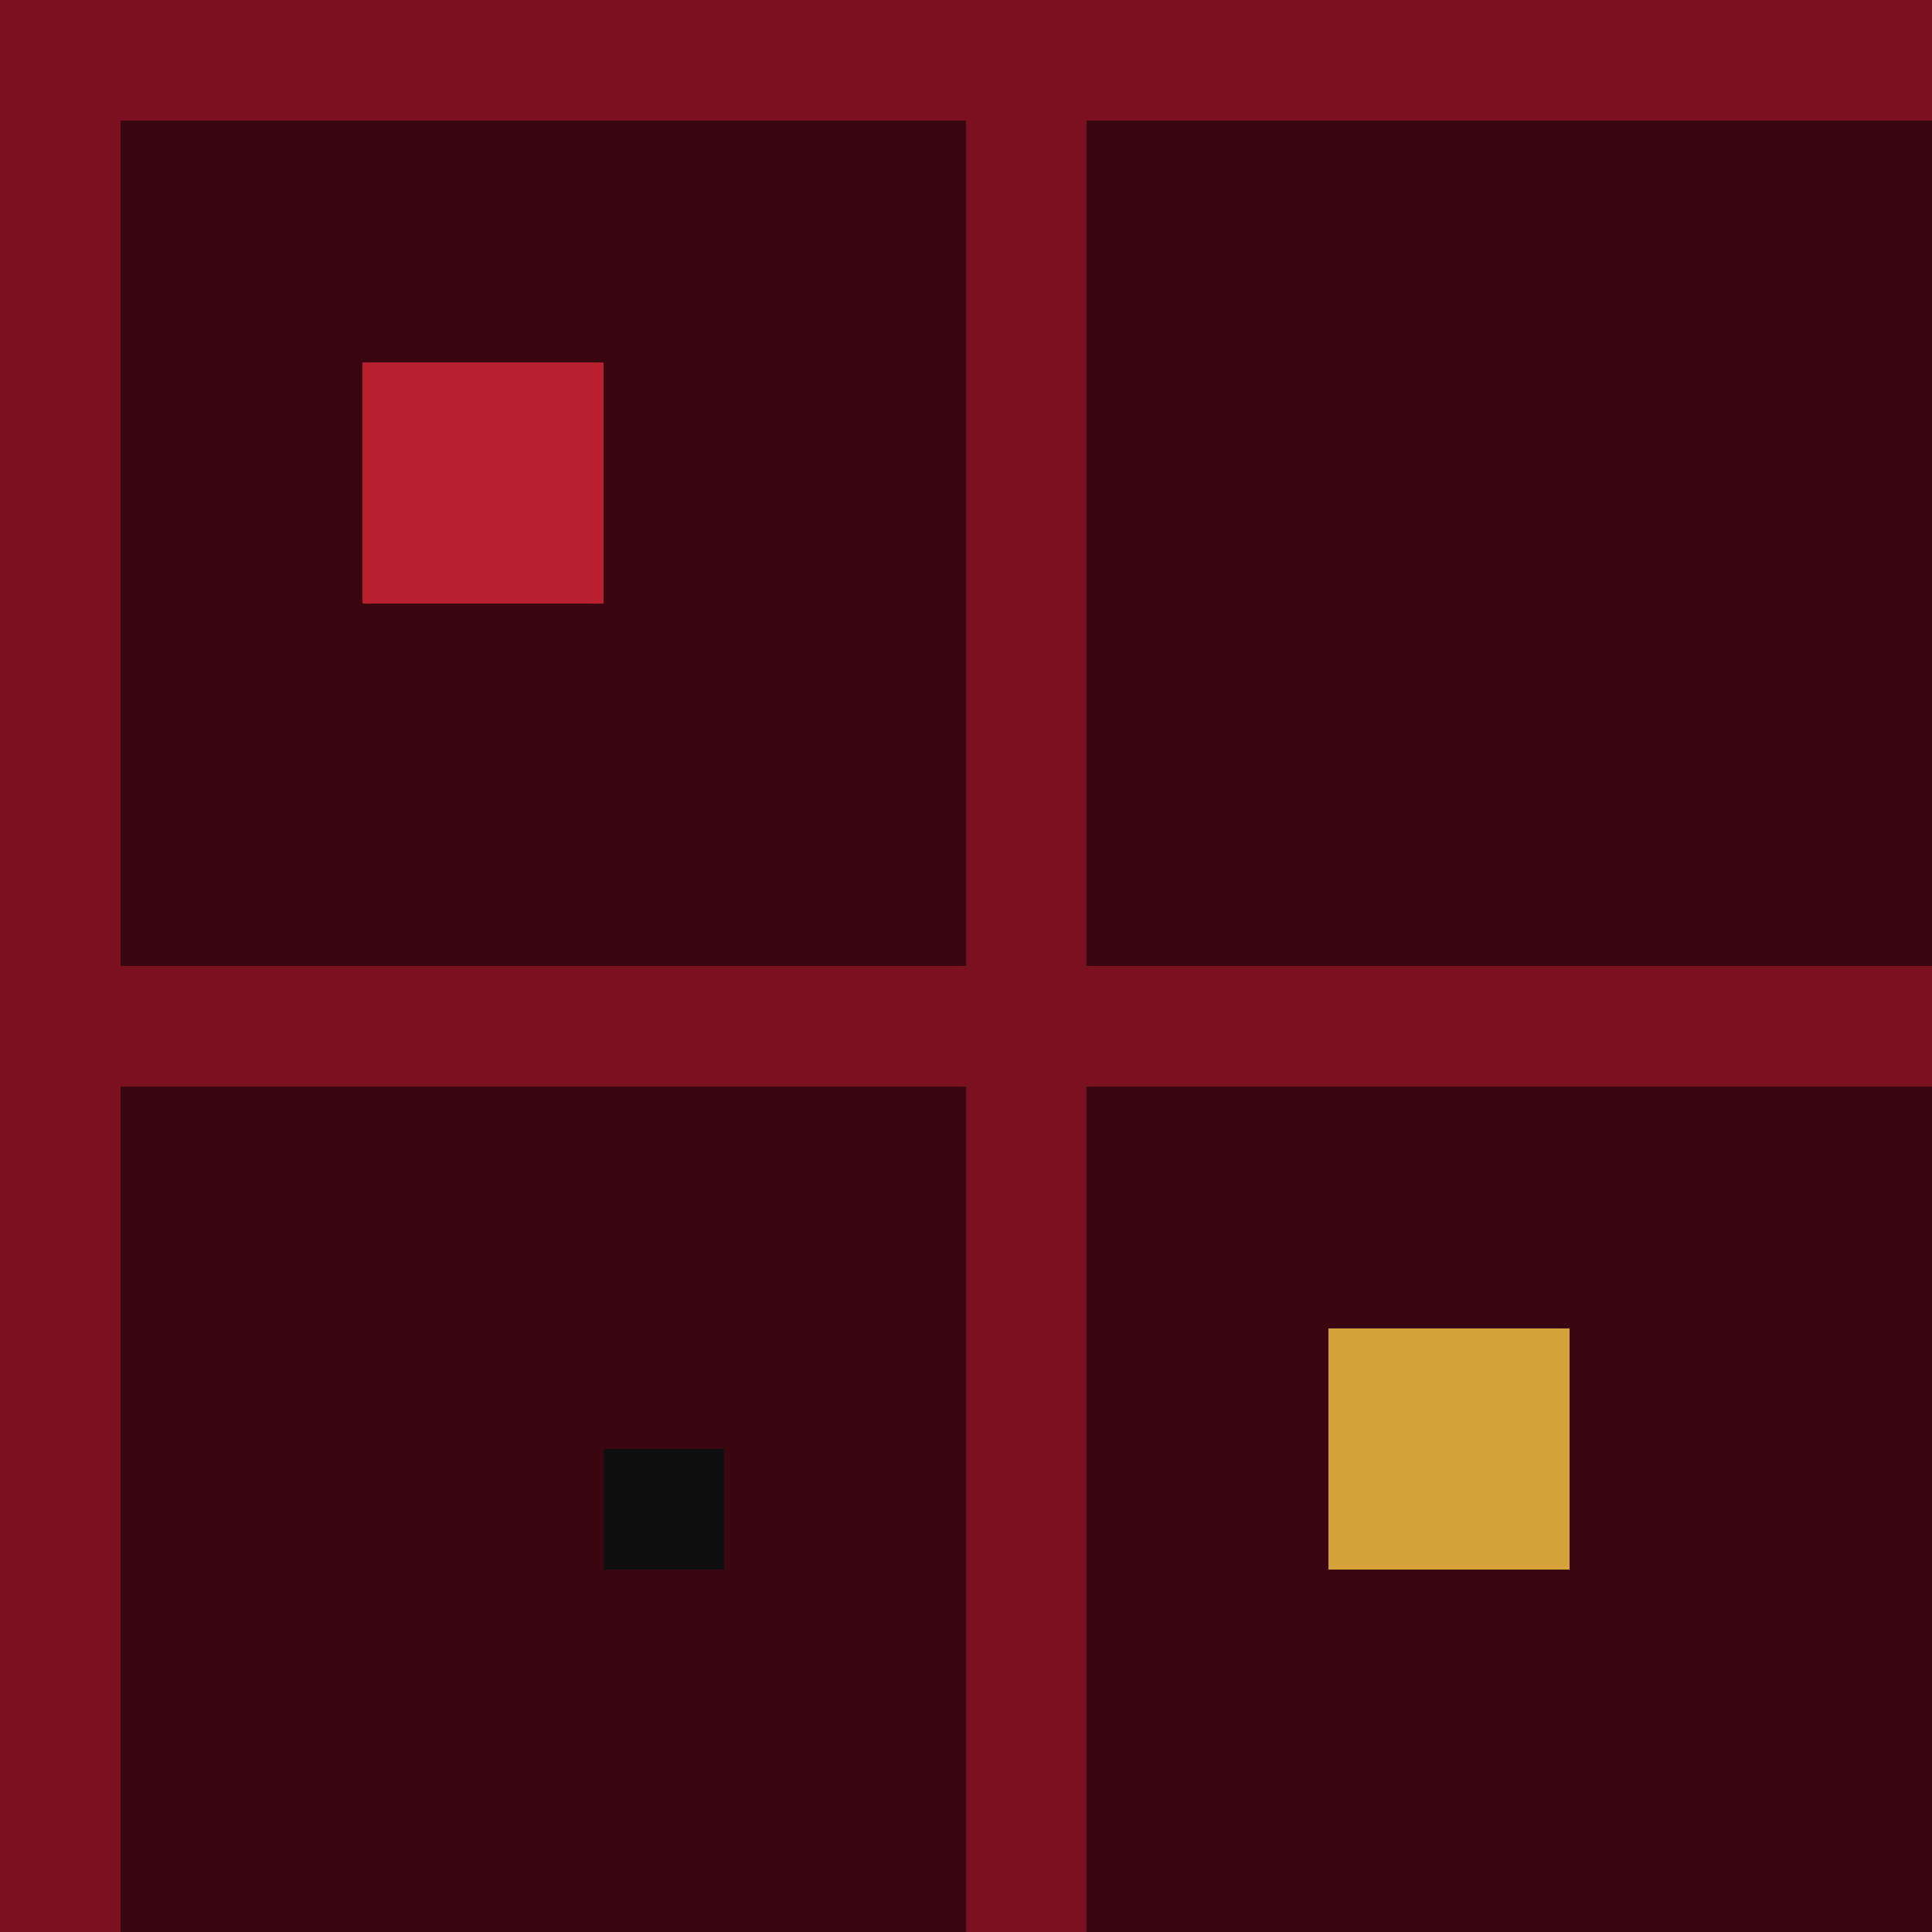
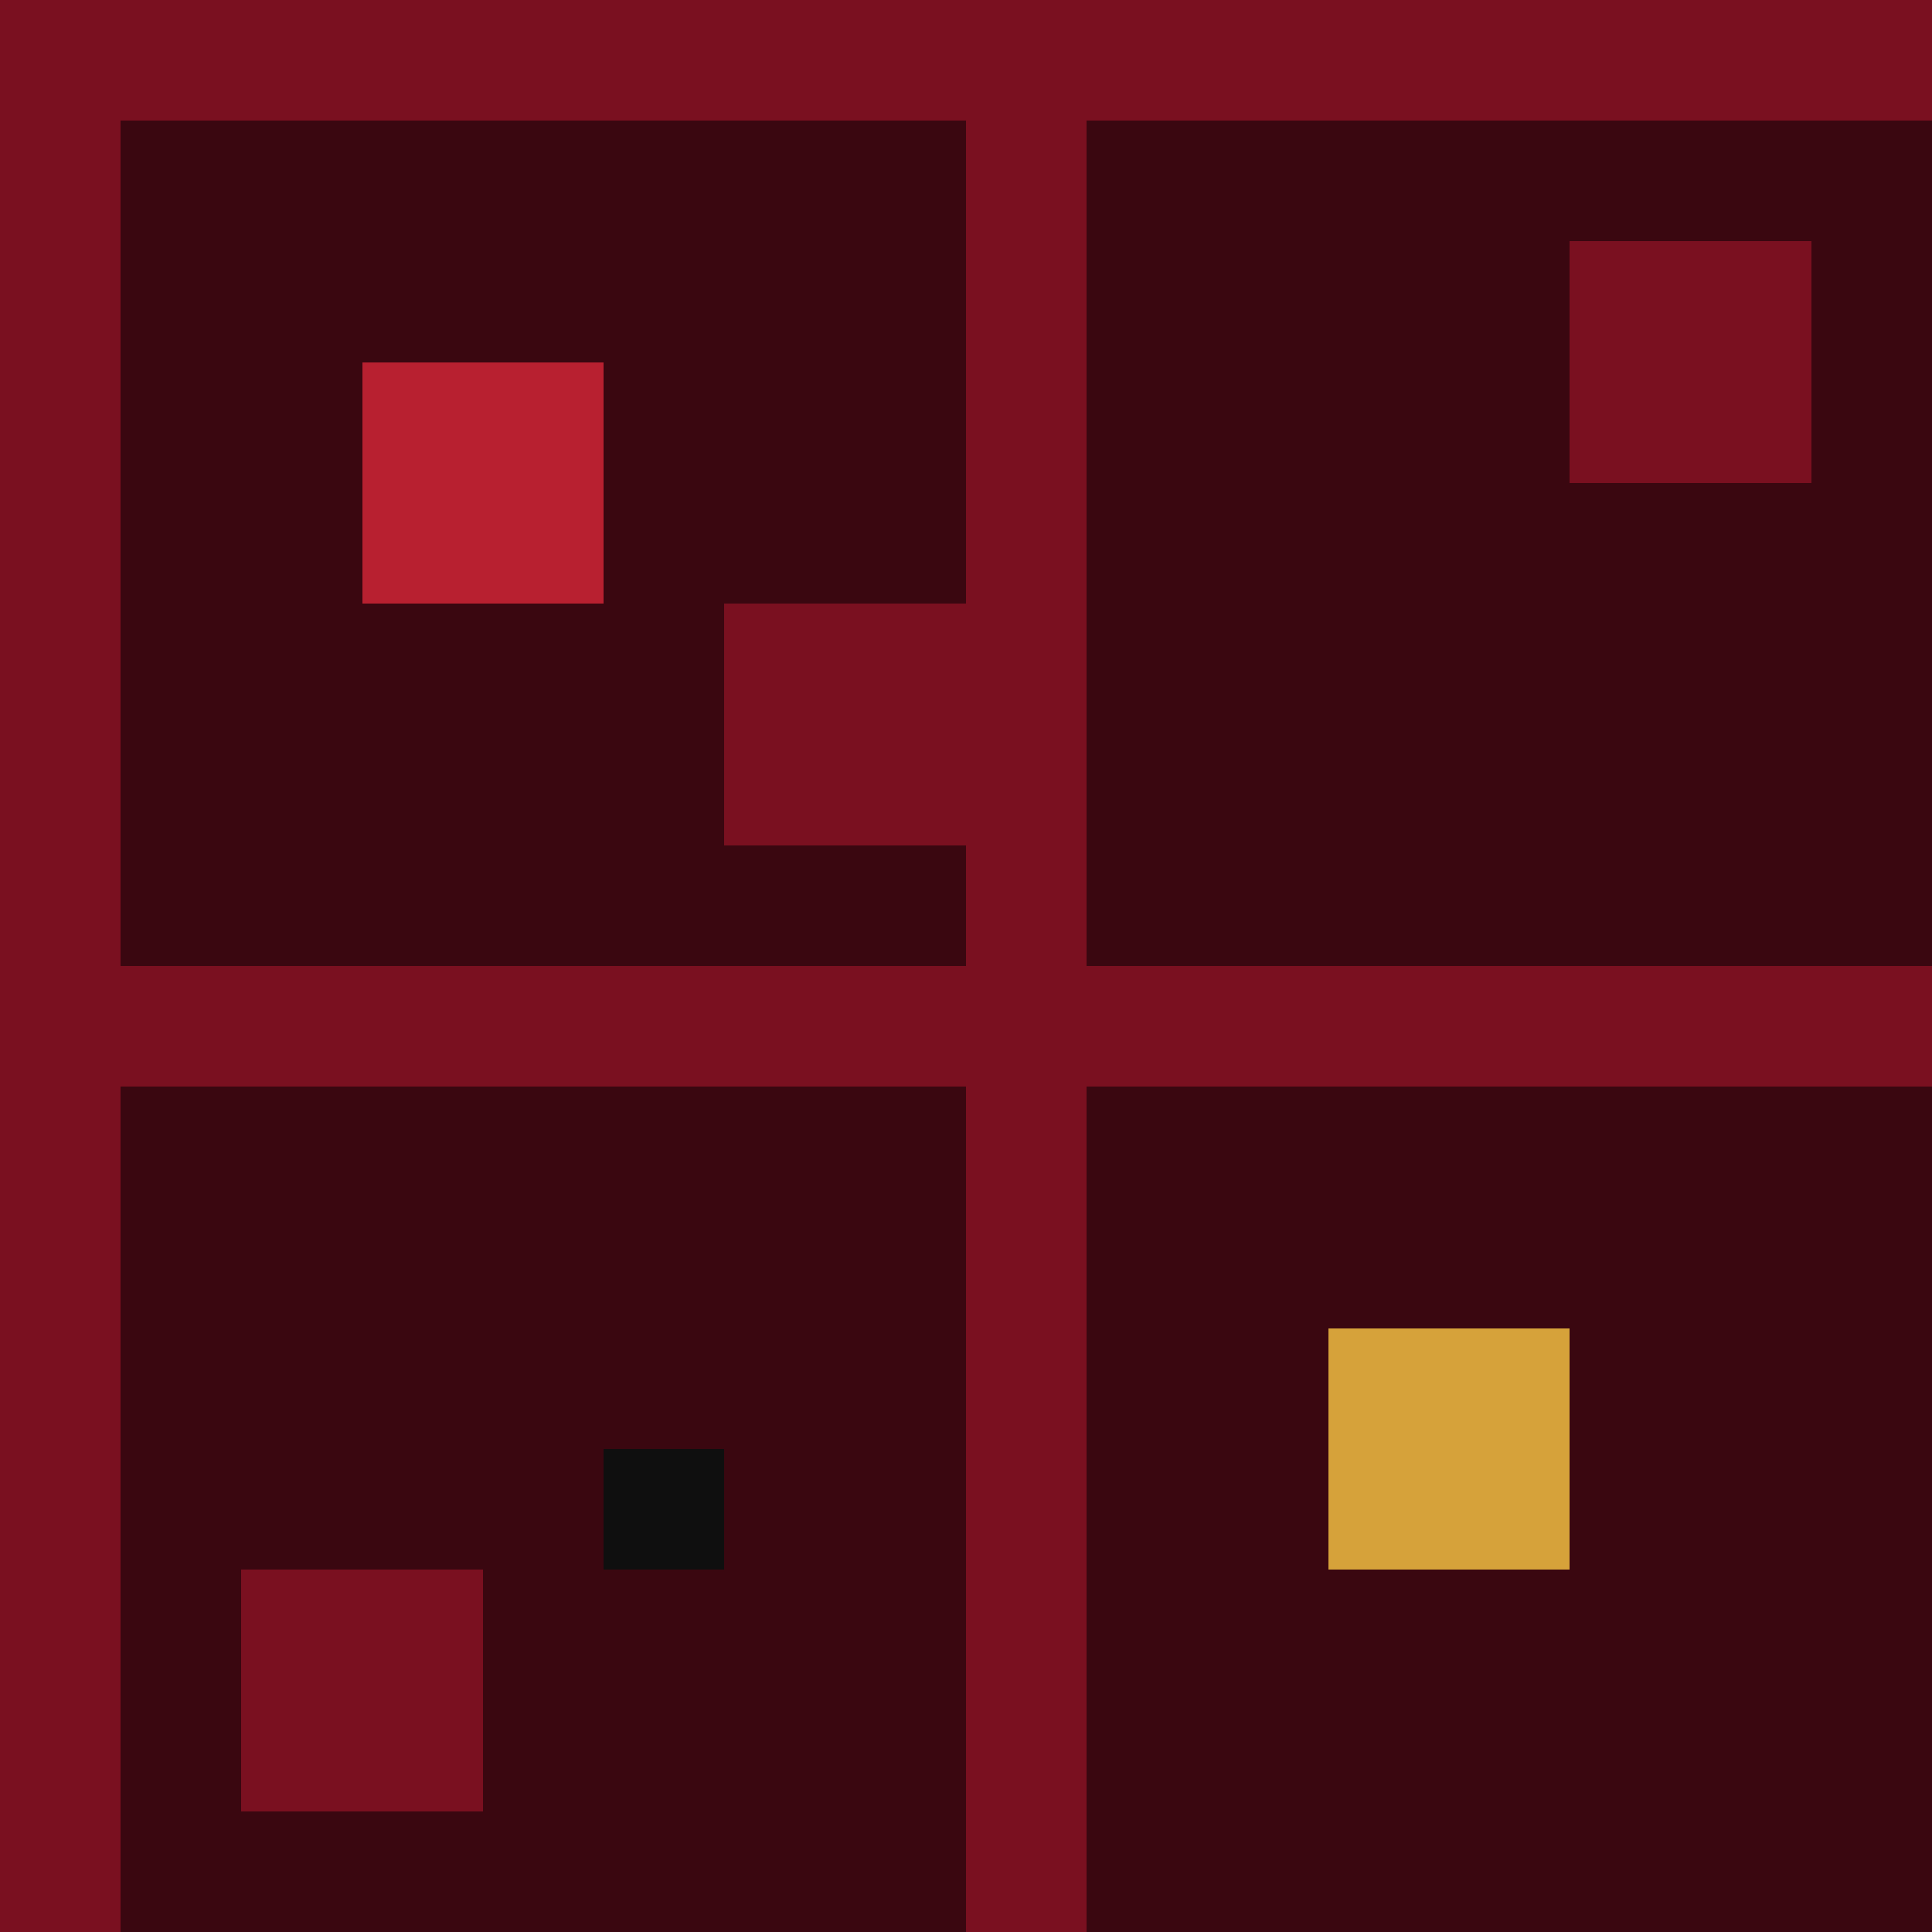
<svg xmlns="http://www.w3.org/2000/svg" width="16" height="16" shape-rendering="crispEdges">
  <rect width="16" height="16" fill="#3A0710" />
  <rect x="0" y="0" width="16" height="1" fill="#7A1020" />
  <rect x="0" y="0" width="1" height="16" fill="#7A1020" />
  <rect x="8" y="0" width="1" height="16" fill="#7A1020" />
  <rect x="0" y="8" width="16" height="1" fill="#7A1020" />
  <rect x="3" y="3" width="2" height="2" fill="#B82030" />
+   <rect x="6" y="5" width="2" height="2" fill="#7A1020" />
+   <rect x="13" y="2" width="2" height="2" fill="#7A1020" />
+   <rect x="2" y="13" width="2" height="2" fill="#7A1020" />
  <rect x="11" y="11" width="2" height="2" fill="#D6A23A" />
  <rect x="5" y="12" width="1" height="1" fill="#0F0F0F" />
</svg>
